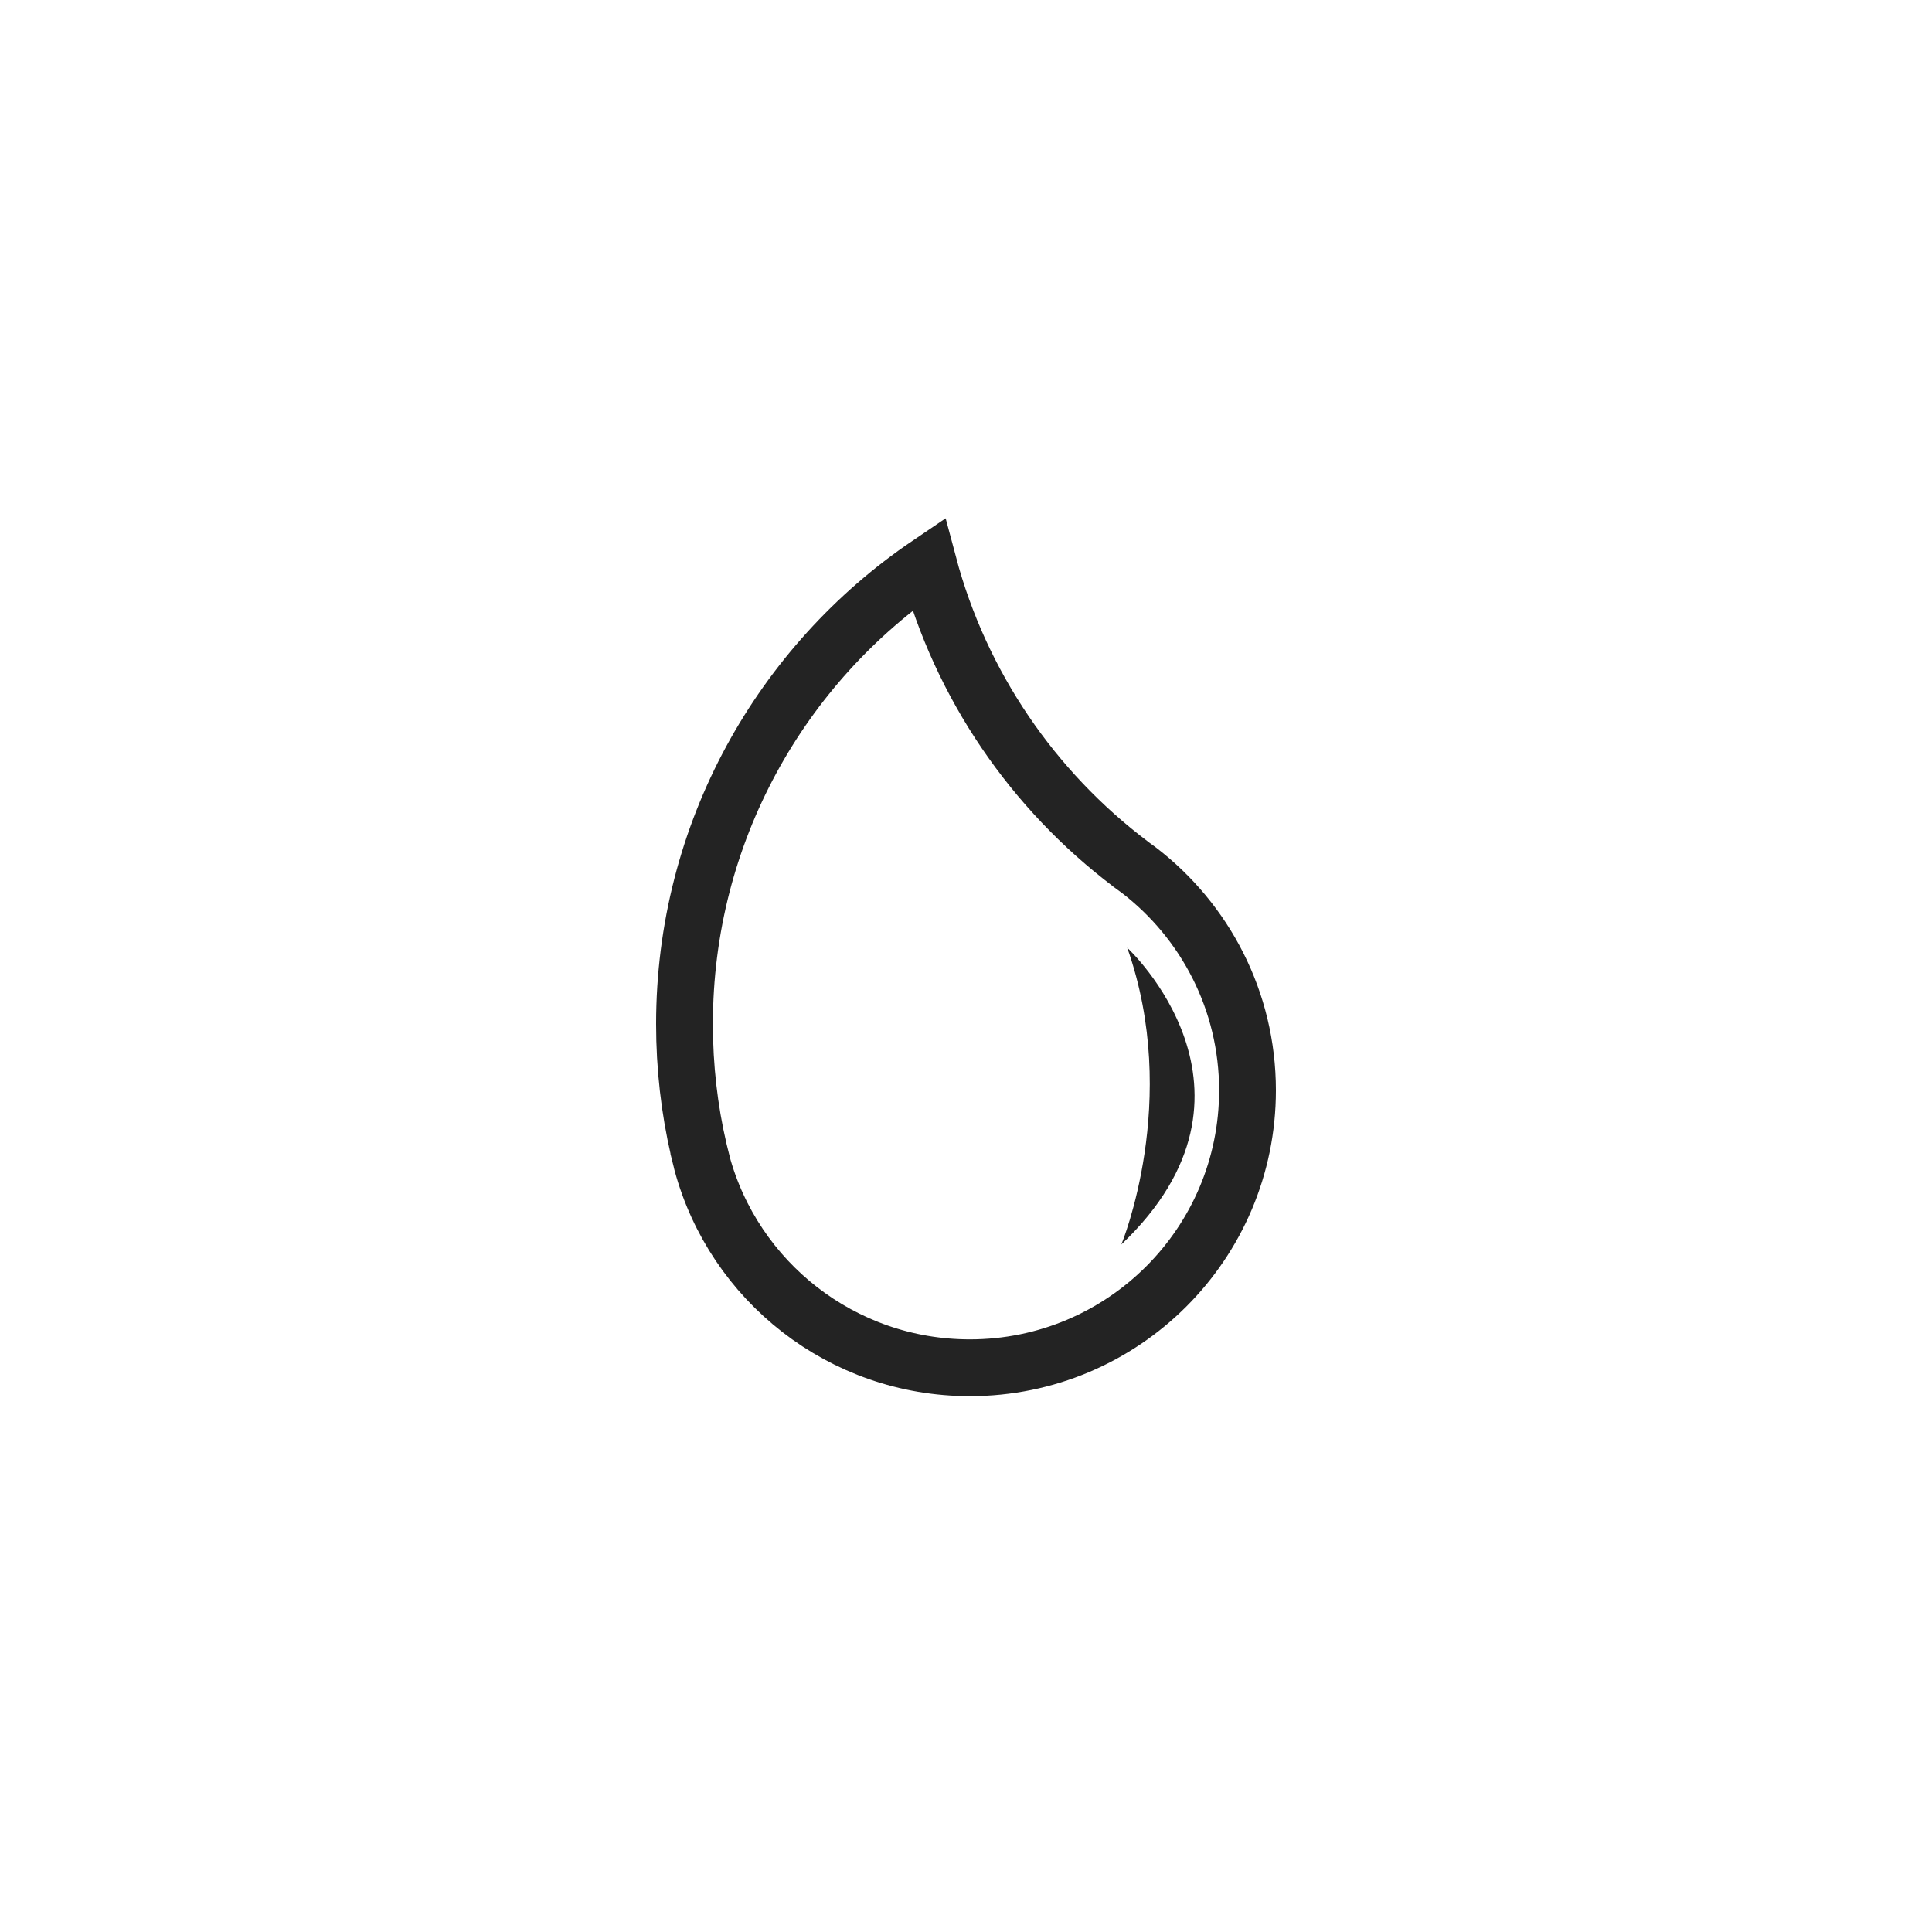
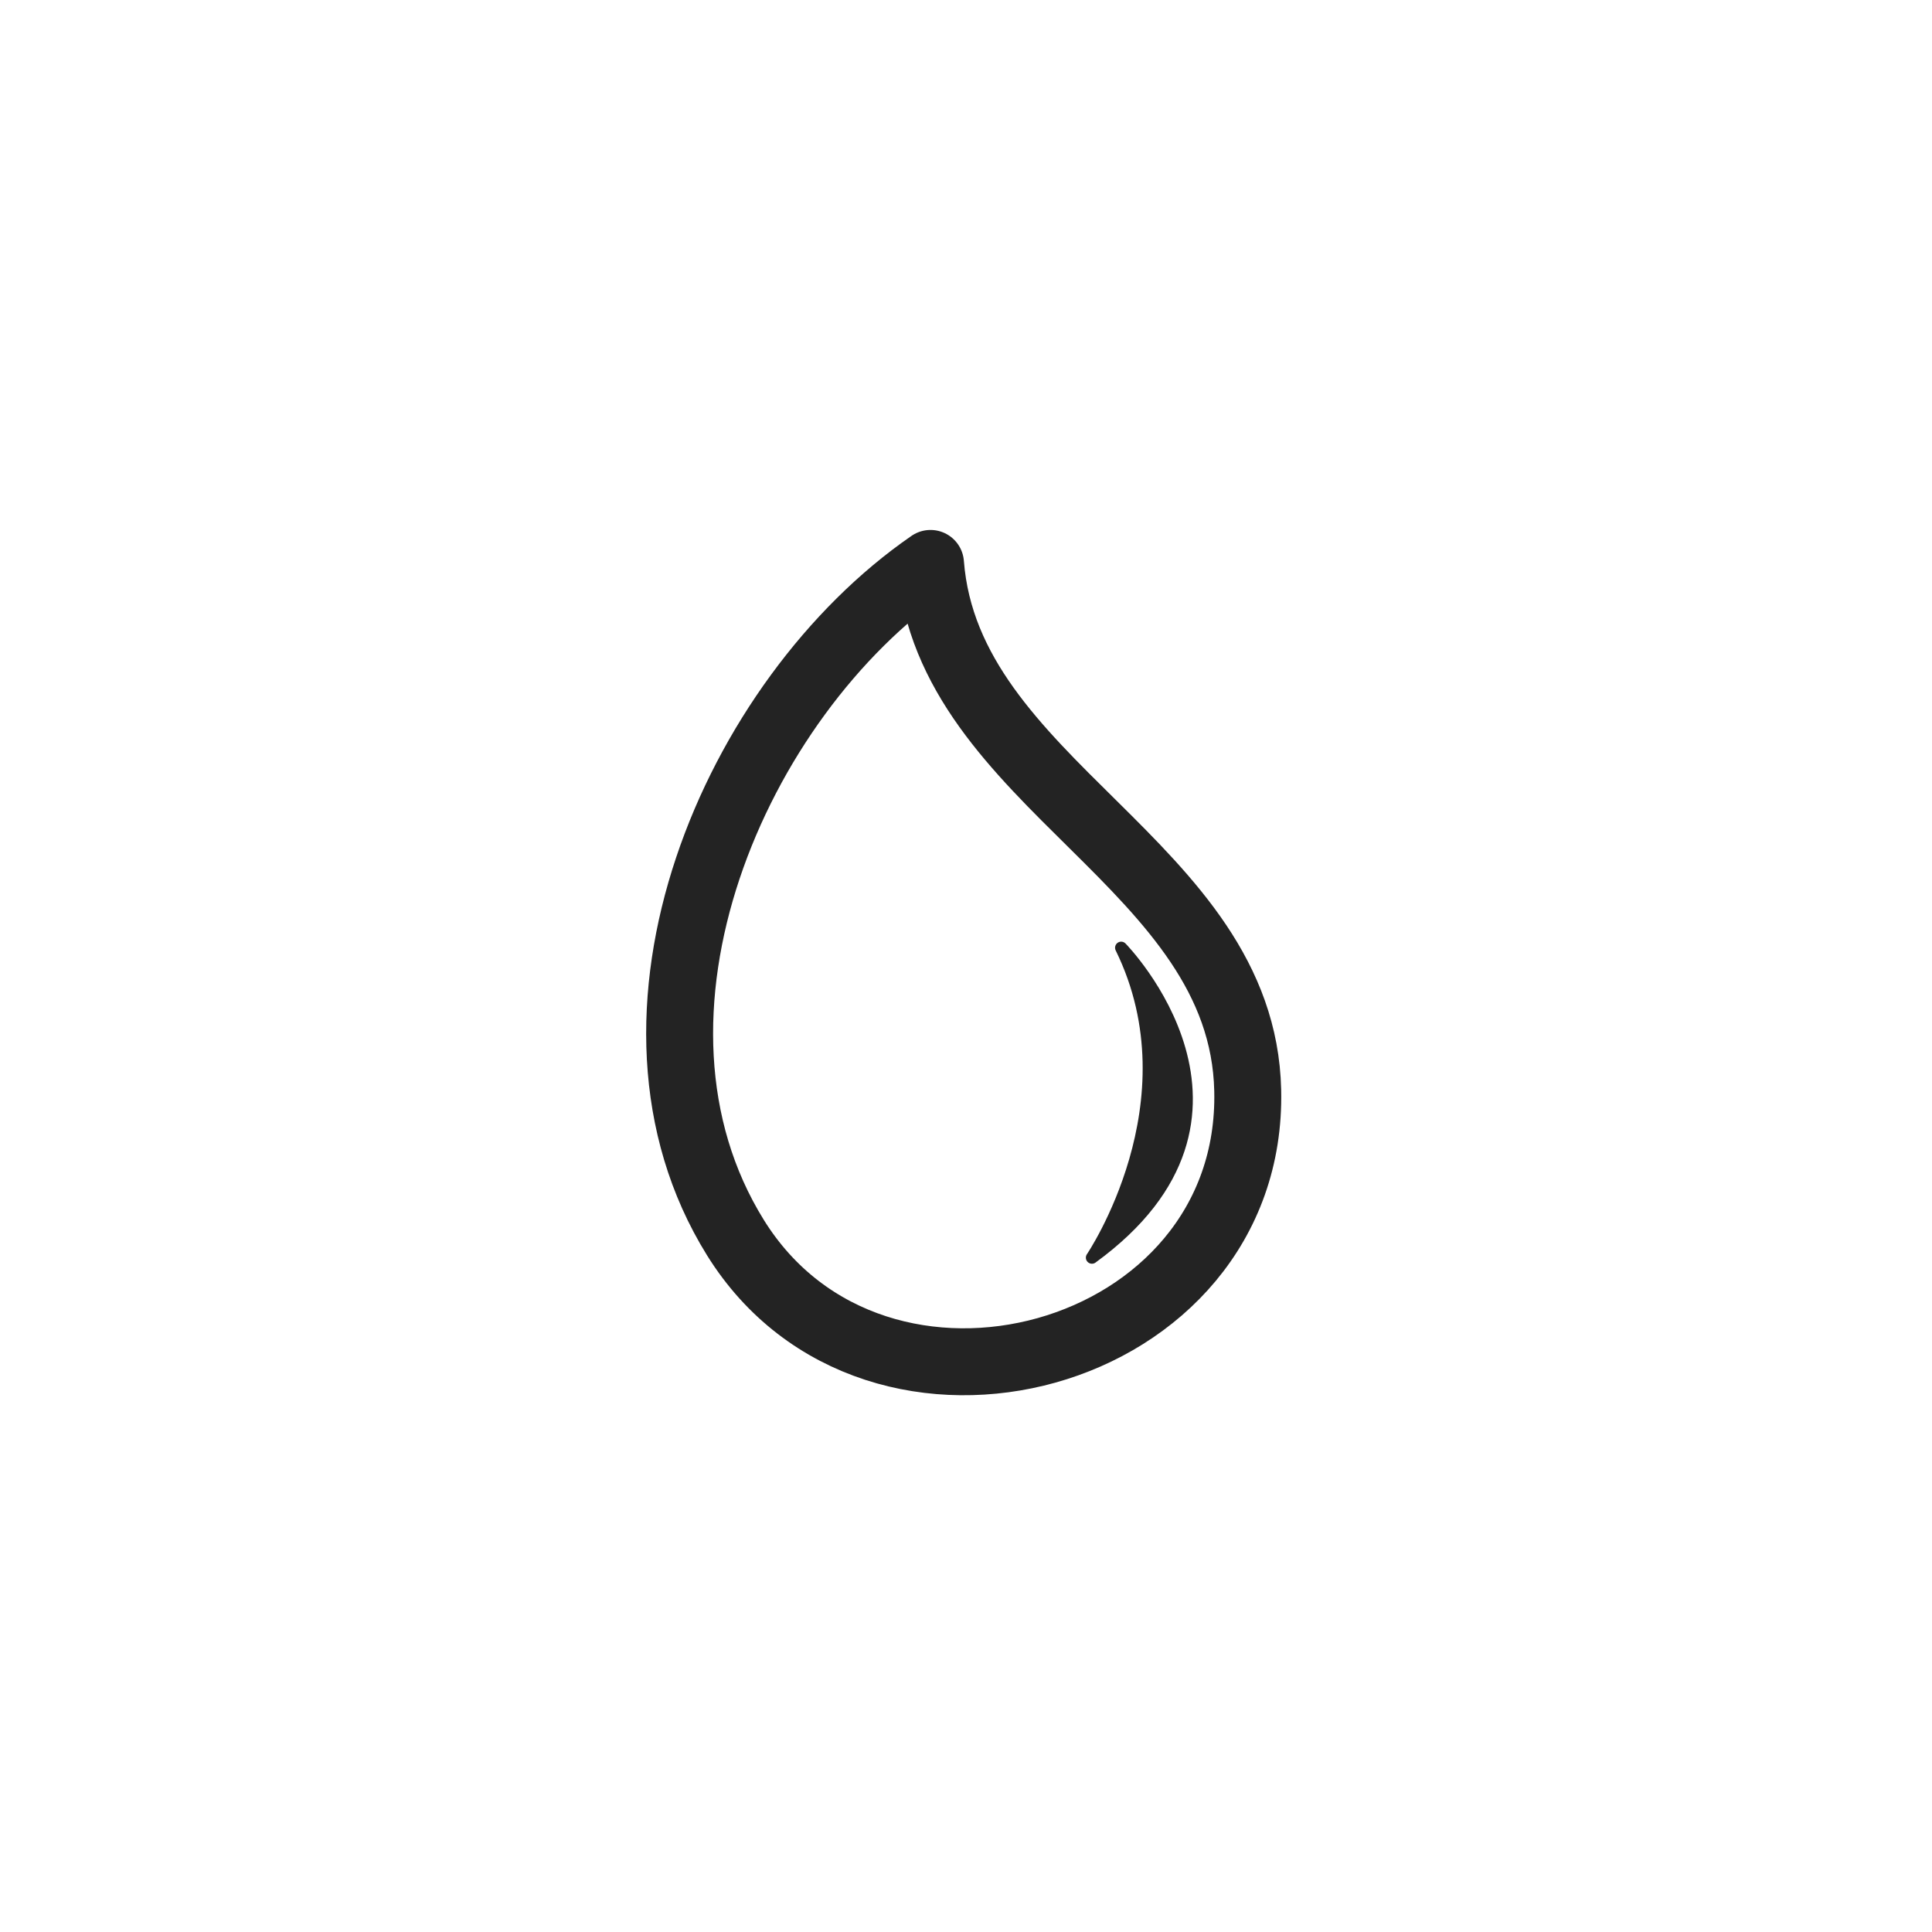
- <svg xmlns="http://www.w3.org/2000/svg" id="Layer_1" x="0" y="0" version="1.1" viewBox="0 0 952.6 952.6" xml:space="preserve" style="enable-background:new 0 0 952.6 952.6">
-   <style type="text/css">.st0{fill:#232323}.st3{fill:none;stroke:#232323;stroke-width:28;stroke-miterlimit:10}</style>
+ <svg xmlns="http://www.w3.org/2000/svg" version="1.1" id="Layer_1" x="0px" y="0px" viewBox="0 0 952.6 952.6" style="enable-background:new 0 0 952.6 952.6;" xml:space="preserve">
+   <style type="text/css">
+ 	.st0{fill:none;stroke:#232323;stroke-width:33;stroke-linejoin:round;stroke-miterlimit:10;}
+ 	.st1{fill:#232323;stroke:#232323;stroke-width:6;stroke-linecap:round;stroke-linejoin:round;stroke-miterlimit:10;}
+ </style>
  <g>
-     <path d="M615.1,537.6c0,75.6-61.3,136.8-136.9,136.8c-63.2,0-116.4-42.8-132.1-101c-0.1-0.2-0.1-0.3-0.1-0.5 c-0.5-1.9-0.9-3.8-1.4-5.7c0-0.1-0.1-0.3-0.1-0.4c-4.6-19.9-7-40.6-7-61.9c0-94.3,47.7-177.5,120.3-226.7 c15.9,59.8,51.6,111.5,99.6,147.8c0,0,0,0,0.1,0.1c1.4,1,2.7,2,4.1,3C594.1,454.1,615.1,493.4,615.1,537.6z" class="st3" />
-     <path d="M555.8,467.3c0,0,76.6,70.7-2.9,146.3C552.9,613.6,582.4,542.6,555.8,467.3z" class="st0" />
+     <path class="st0" d="M615.2,537.6c3.1,133.7-183.4,184-252.6,72.6c-67.8-109.2-0.5-265.7,96.2-332.4   C467.2,387.1,612.7,425.9,615.2,537.6z" />
+     <path class="st1" d="M552.8,467.3c0,0,81.6,82.9-14.4,152.8C538.4,620.1,590.3,543.7,552.8,467.3z" />
  </g>
</svg>
